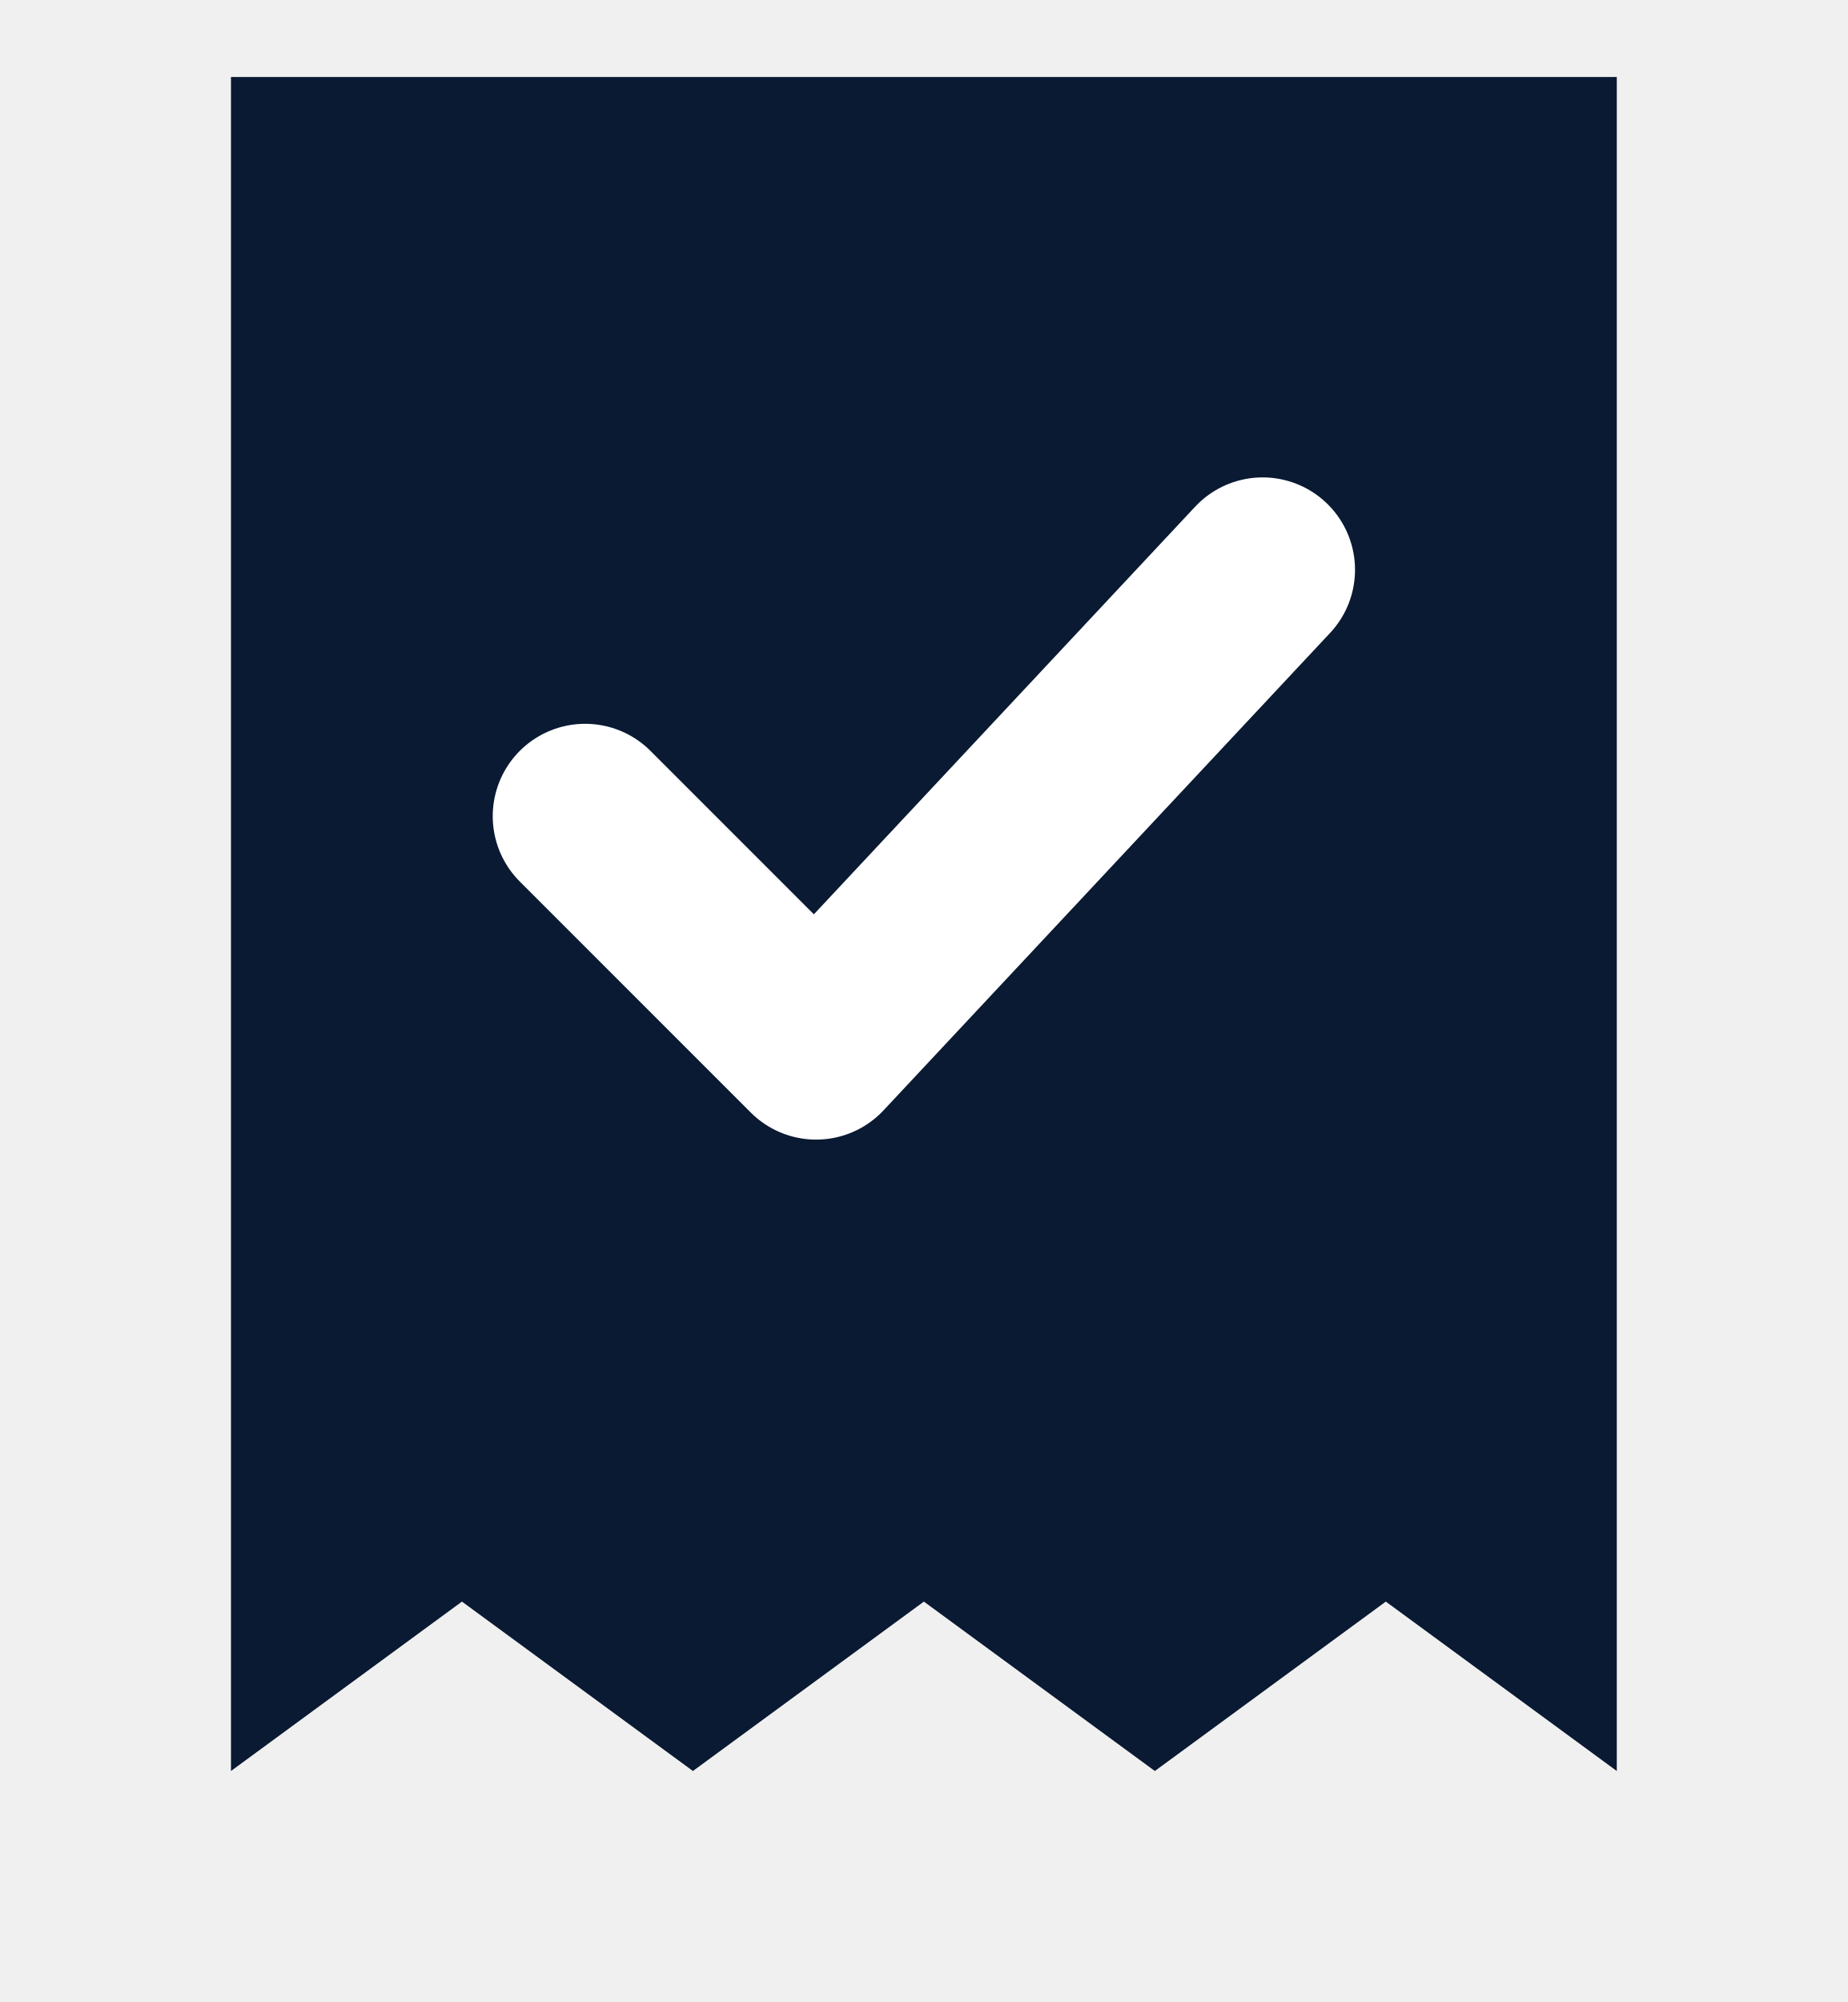
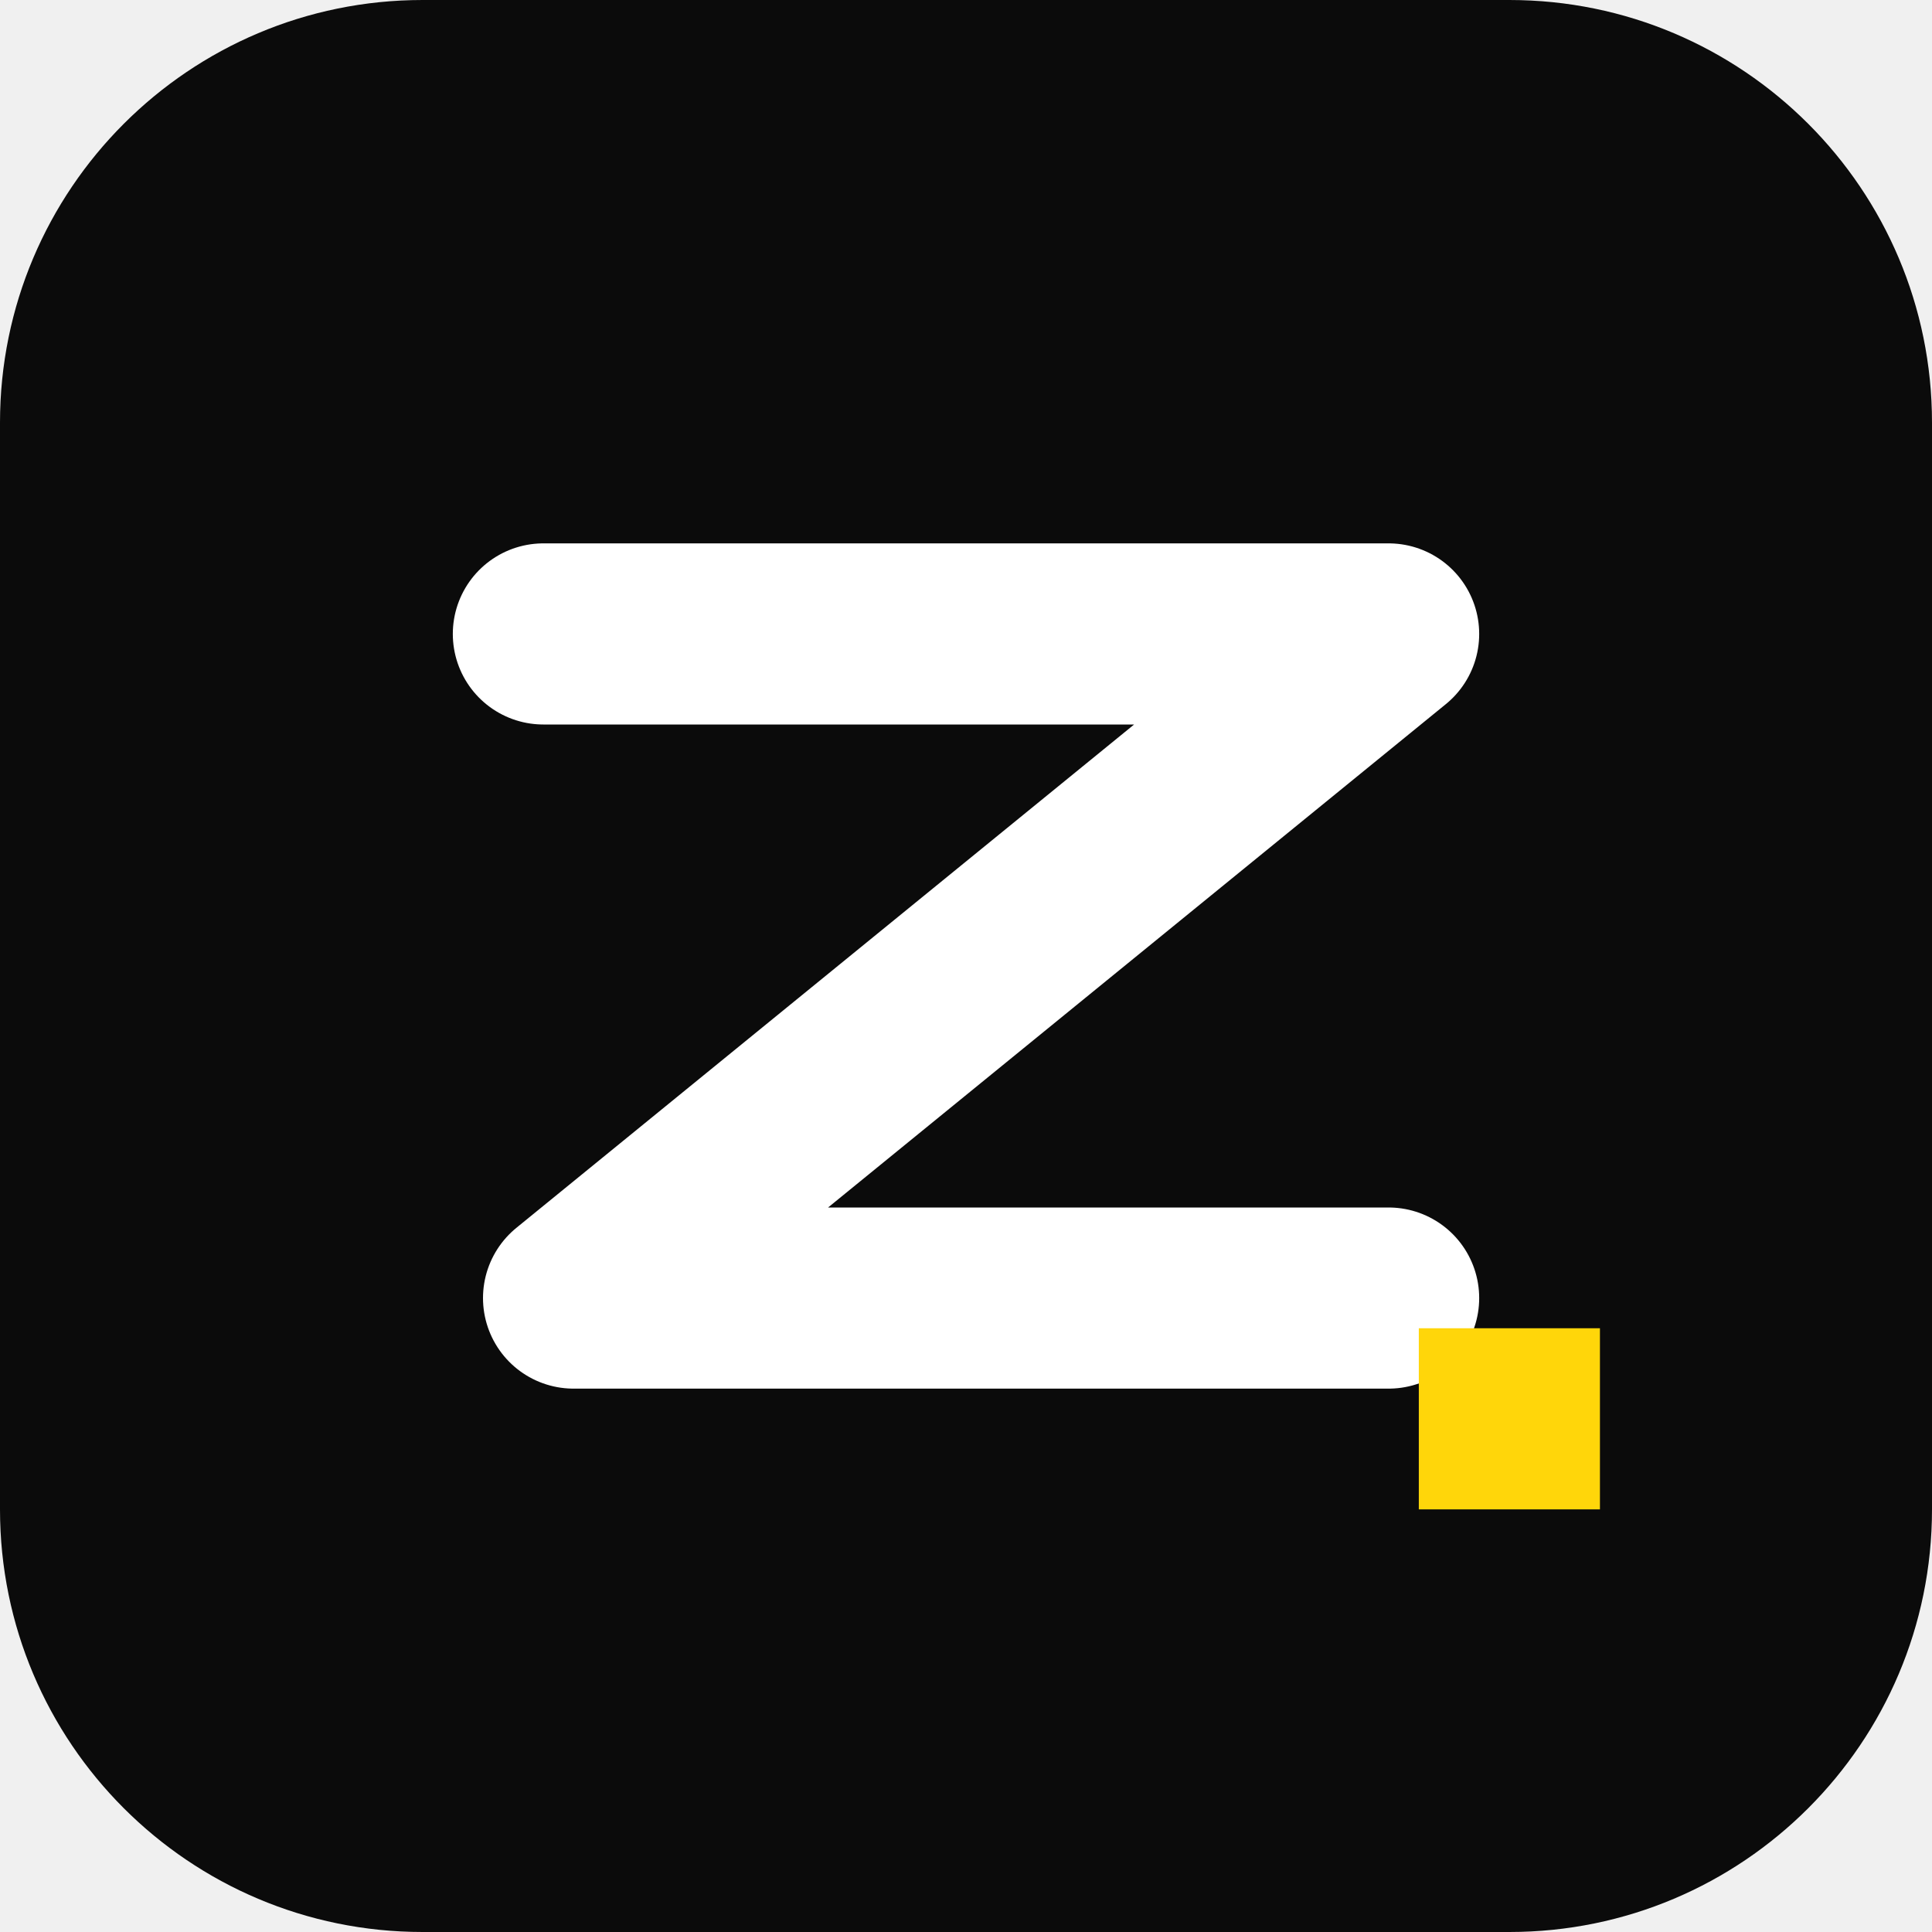
- <svg xmlns="http://www.w3.org/2000/svg" viewBox="2 1 24 26">
-   <path d="M5 2H23V24L20 21.8L17 24L14 21.8L11 24L8 21.8L5 24Z" fill="#0a1a33" />
-   <path d="M9.6 11.6L12.6 14.6L18.4 8.4" fill="none" stroke="#fff" stroke-width="2.4" stroke-linecap="round" stroke-linejoin="round" />
+ <svg xmlns="http://www.w3.org/2000/svg" viewBox="0 0 32 32">
+   <rect width="32" height="32" rx="7" fill="#0b0b0b" />
+   <path d="M9 10.5h14L9.5 21.5H23" fill="none" stroke="#fff" stroke-width="3" stroke-linecap="round" stroke-linejoin="round" />
+   <rect x="23.5" y="22" width="3" height="3" fill="#ffd60a" />
</svg>
